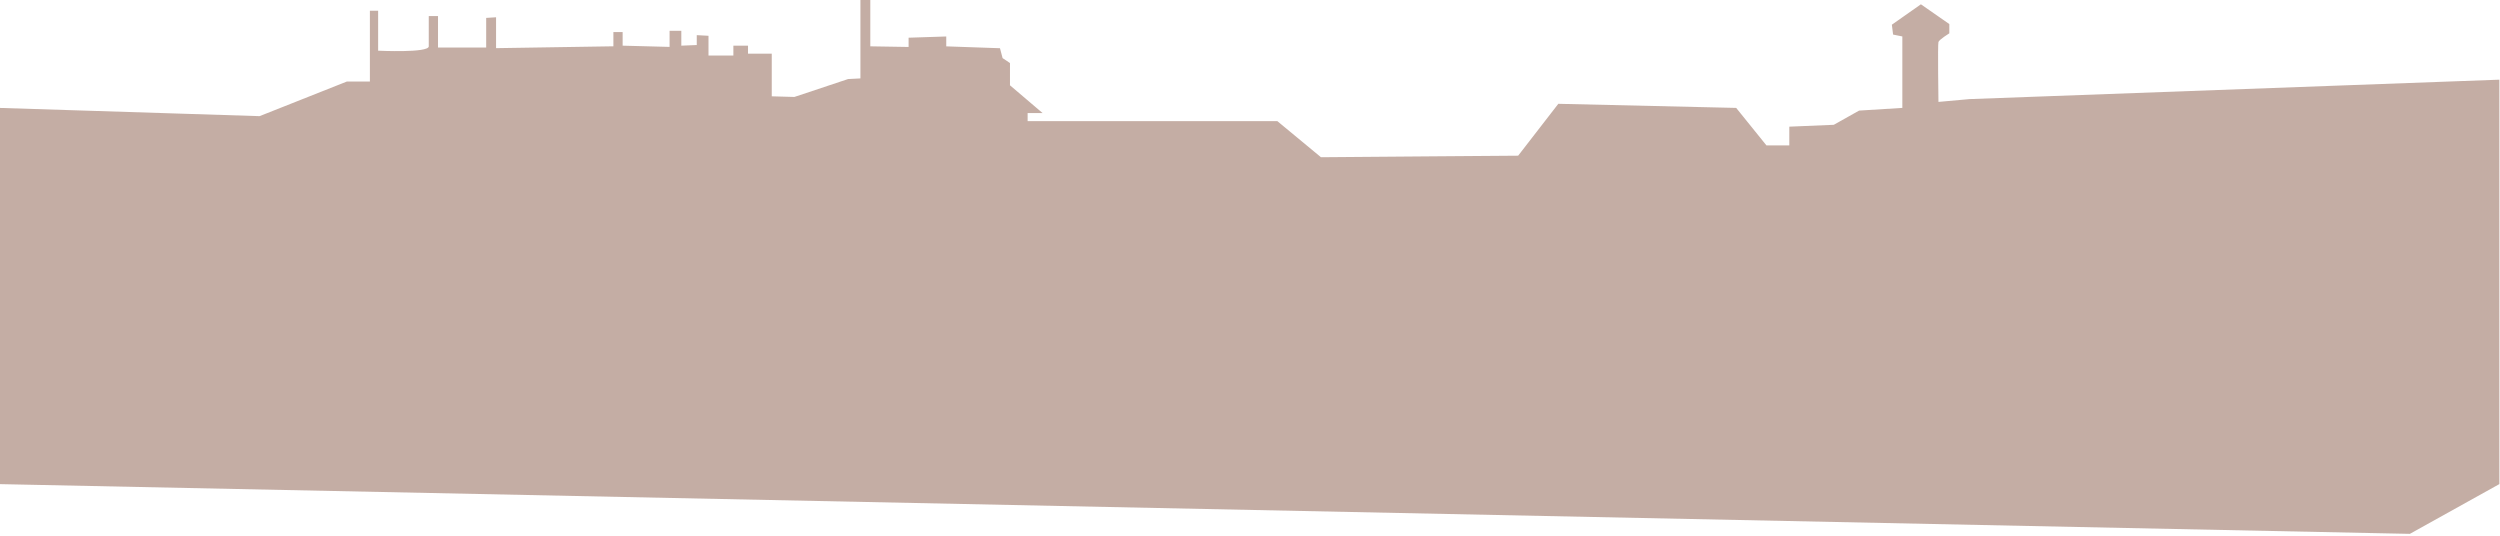
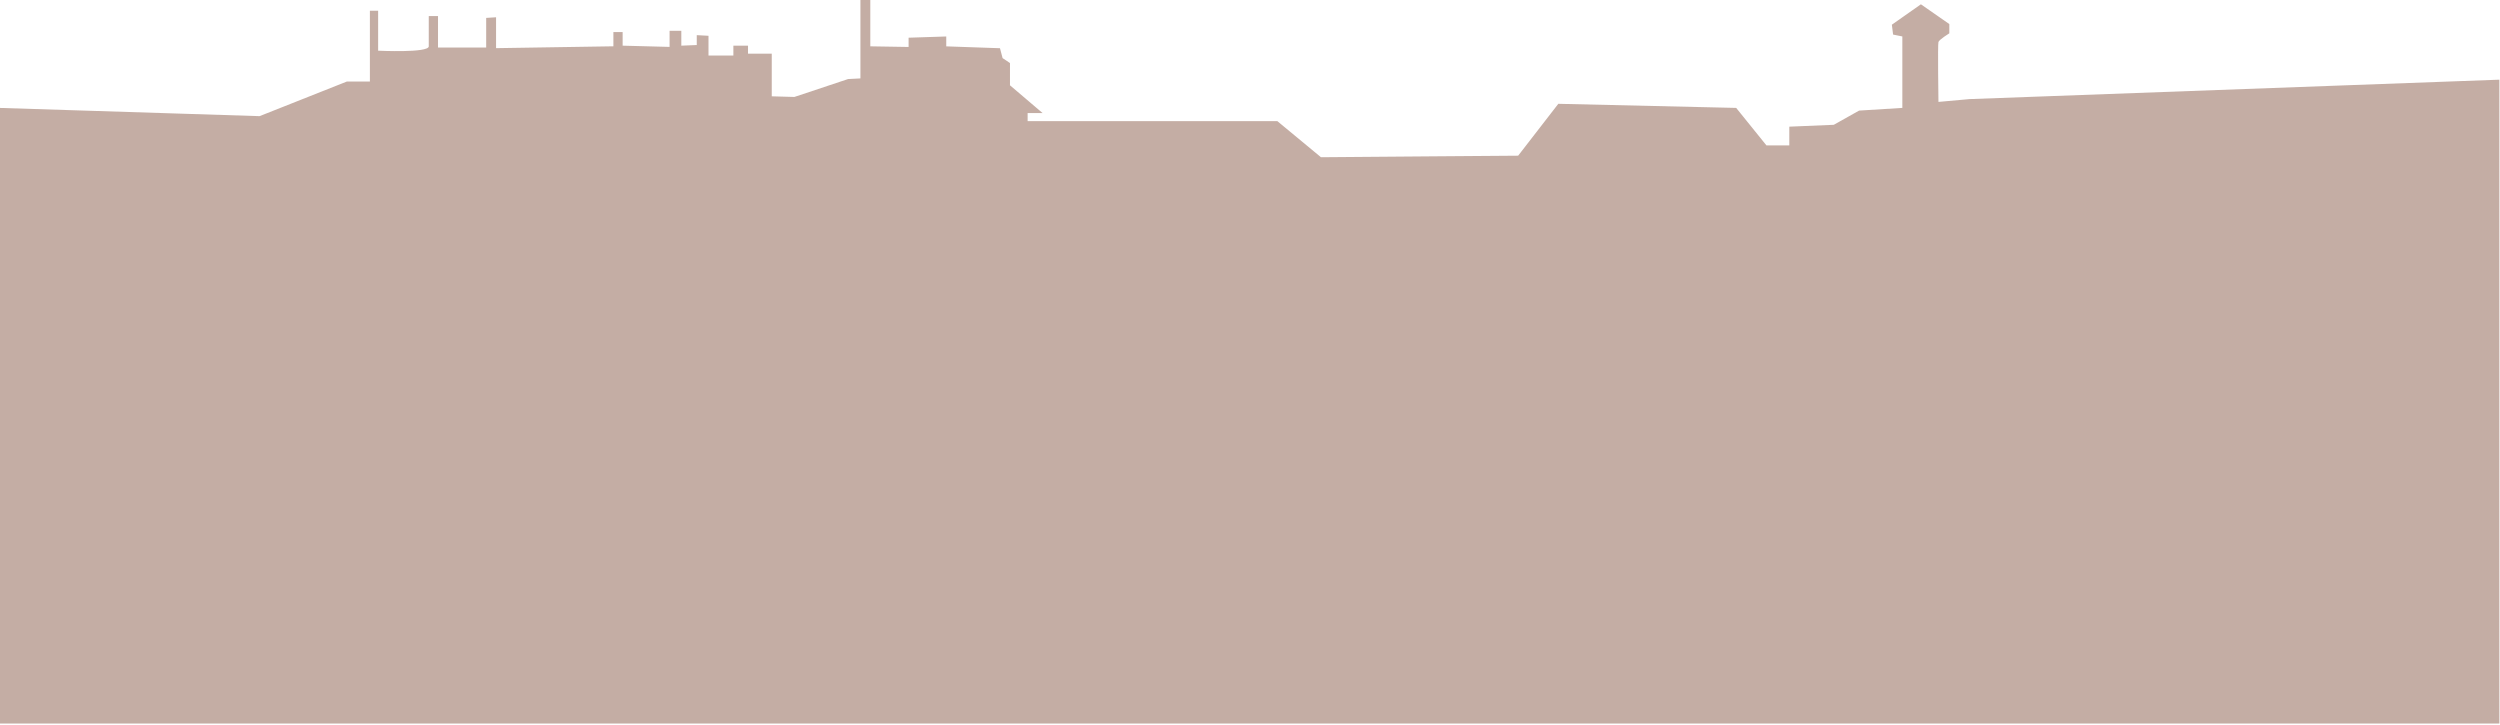
- <svg xmlns="http://www.w3.org/2000/svg" width="1280" height="274" viewBox="0 0 1280 274" fill="none">
-   <path d="M-0.353 55.249L132.9 59.469L177.587 41.748H189.385V5.481H193.603V25.951C193.603 25.951 219.526 27.212 219.526 23.72V8.214H224.262V24.35H248.924V9.168L253.983 8.844V24.657L314.056 23.703V16.428H318.791V23.38L342.823 24.011V15.781H348.835V23.38L356.738 23.057V17.996L362.75 18.319V28.441H375.486V23.38H382.985V27.487H395.138V49.315L406.71 49.638L434.217 40.471L440.536 40.147V0H445.595V23.72L465.199 24.043V19.306L484.48 18.675V23.736L511.987 24.69L513.328 29.751L517.11 32.289V43.672L533.821 57.901H526.144V62.008H653.983L676.334 80.505L734.613 80.036L777.296 79.712L797.854 53.147L888.924 55.249L904.423 74.457H916.124V64.853L938.896 63.899L951.858 56.623L973.999 55.249V18.659L969.264 17.705L968.633 12.644L983.502 2.199L998.047 12.321V17.058C998.047 17.058 992.924 20.227 992.488 21.488C992.051 22.75 992.488 52.177 992.488 52.177L1008.41 50.738L1279.68 40.794V247.852L1233.85 273.334L-0.353 247.868V55.249Z" fill="#C4ADA4" />
+ <svg xmlns="http://www.w3.org/2000/svg" width="1280" height="371" viewBox="0 0 1280 371" fill="none">
+   <path d="M-0.353 55.249L132.9 59.469L177.587 41.748H189.385V5.481H193.603V25.951C193.603 25.951 219.526 27.212 219.526 23.72V8.214H224.262V24.35H248.924V9.168L253.983 8.844V24.657L314.056 23.703V16.428H318.791V23.38L342.823 24.011V15.781H348.835V23.38L356.738 23.057V17.996L362.75 18.319V28.441H375.486V23.38H382.985V27.487H395.138V49.315L406.71 49.638L434.217 40.471L440.536 40.147V0H445.595V23.72L465.199 24.043V19.306L484.48 18.675V23.736L511.987 24.69L513.328 29.751L517.11 32.289V43.672L533.821 57.901H526.144V62.008H653.983L676.334 80.505L734.613 80.036L777.296 79.712L797.854 53.147L888.924 55.249L904.423 74.457H916.124V64.853L938.896 63.899L951.858 56.623L973.999 55.249V18.659L969.264 17.705L968.633 12.644L983.502 2.199L998.047 12.321V17.058C998.047 17.058 992.924 20.227 992.488 21.488C992.051 22.75 992.488 52.177 992.488 52.177L1008.41 50.738L1279.68 40.794V201.444V370.444H-0.353V55.249Z" fill="#C4ADA4" />
</svg>
